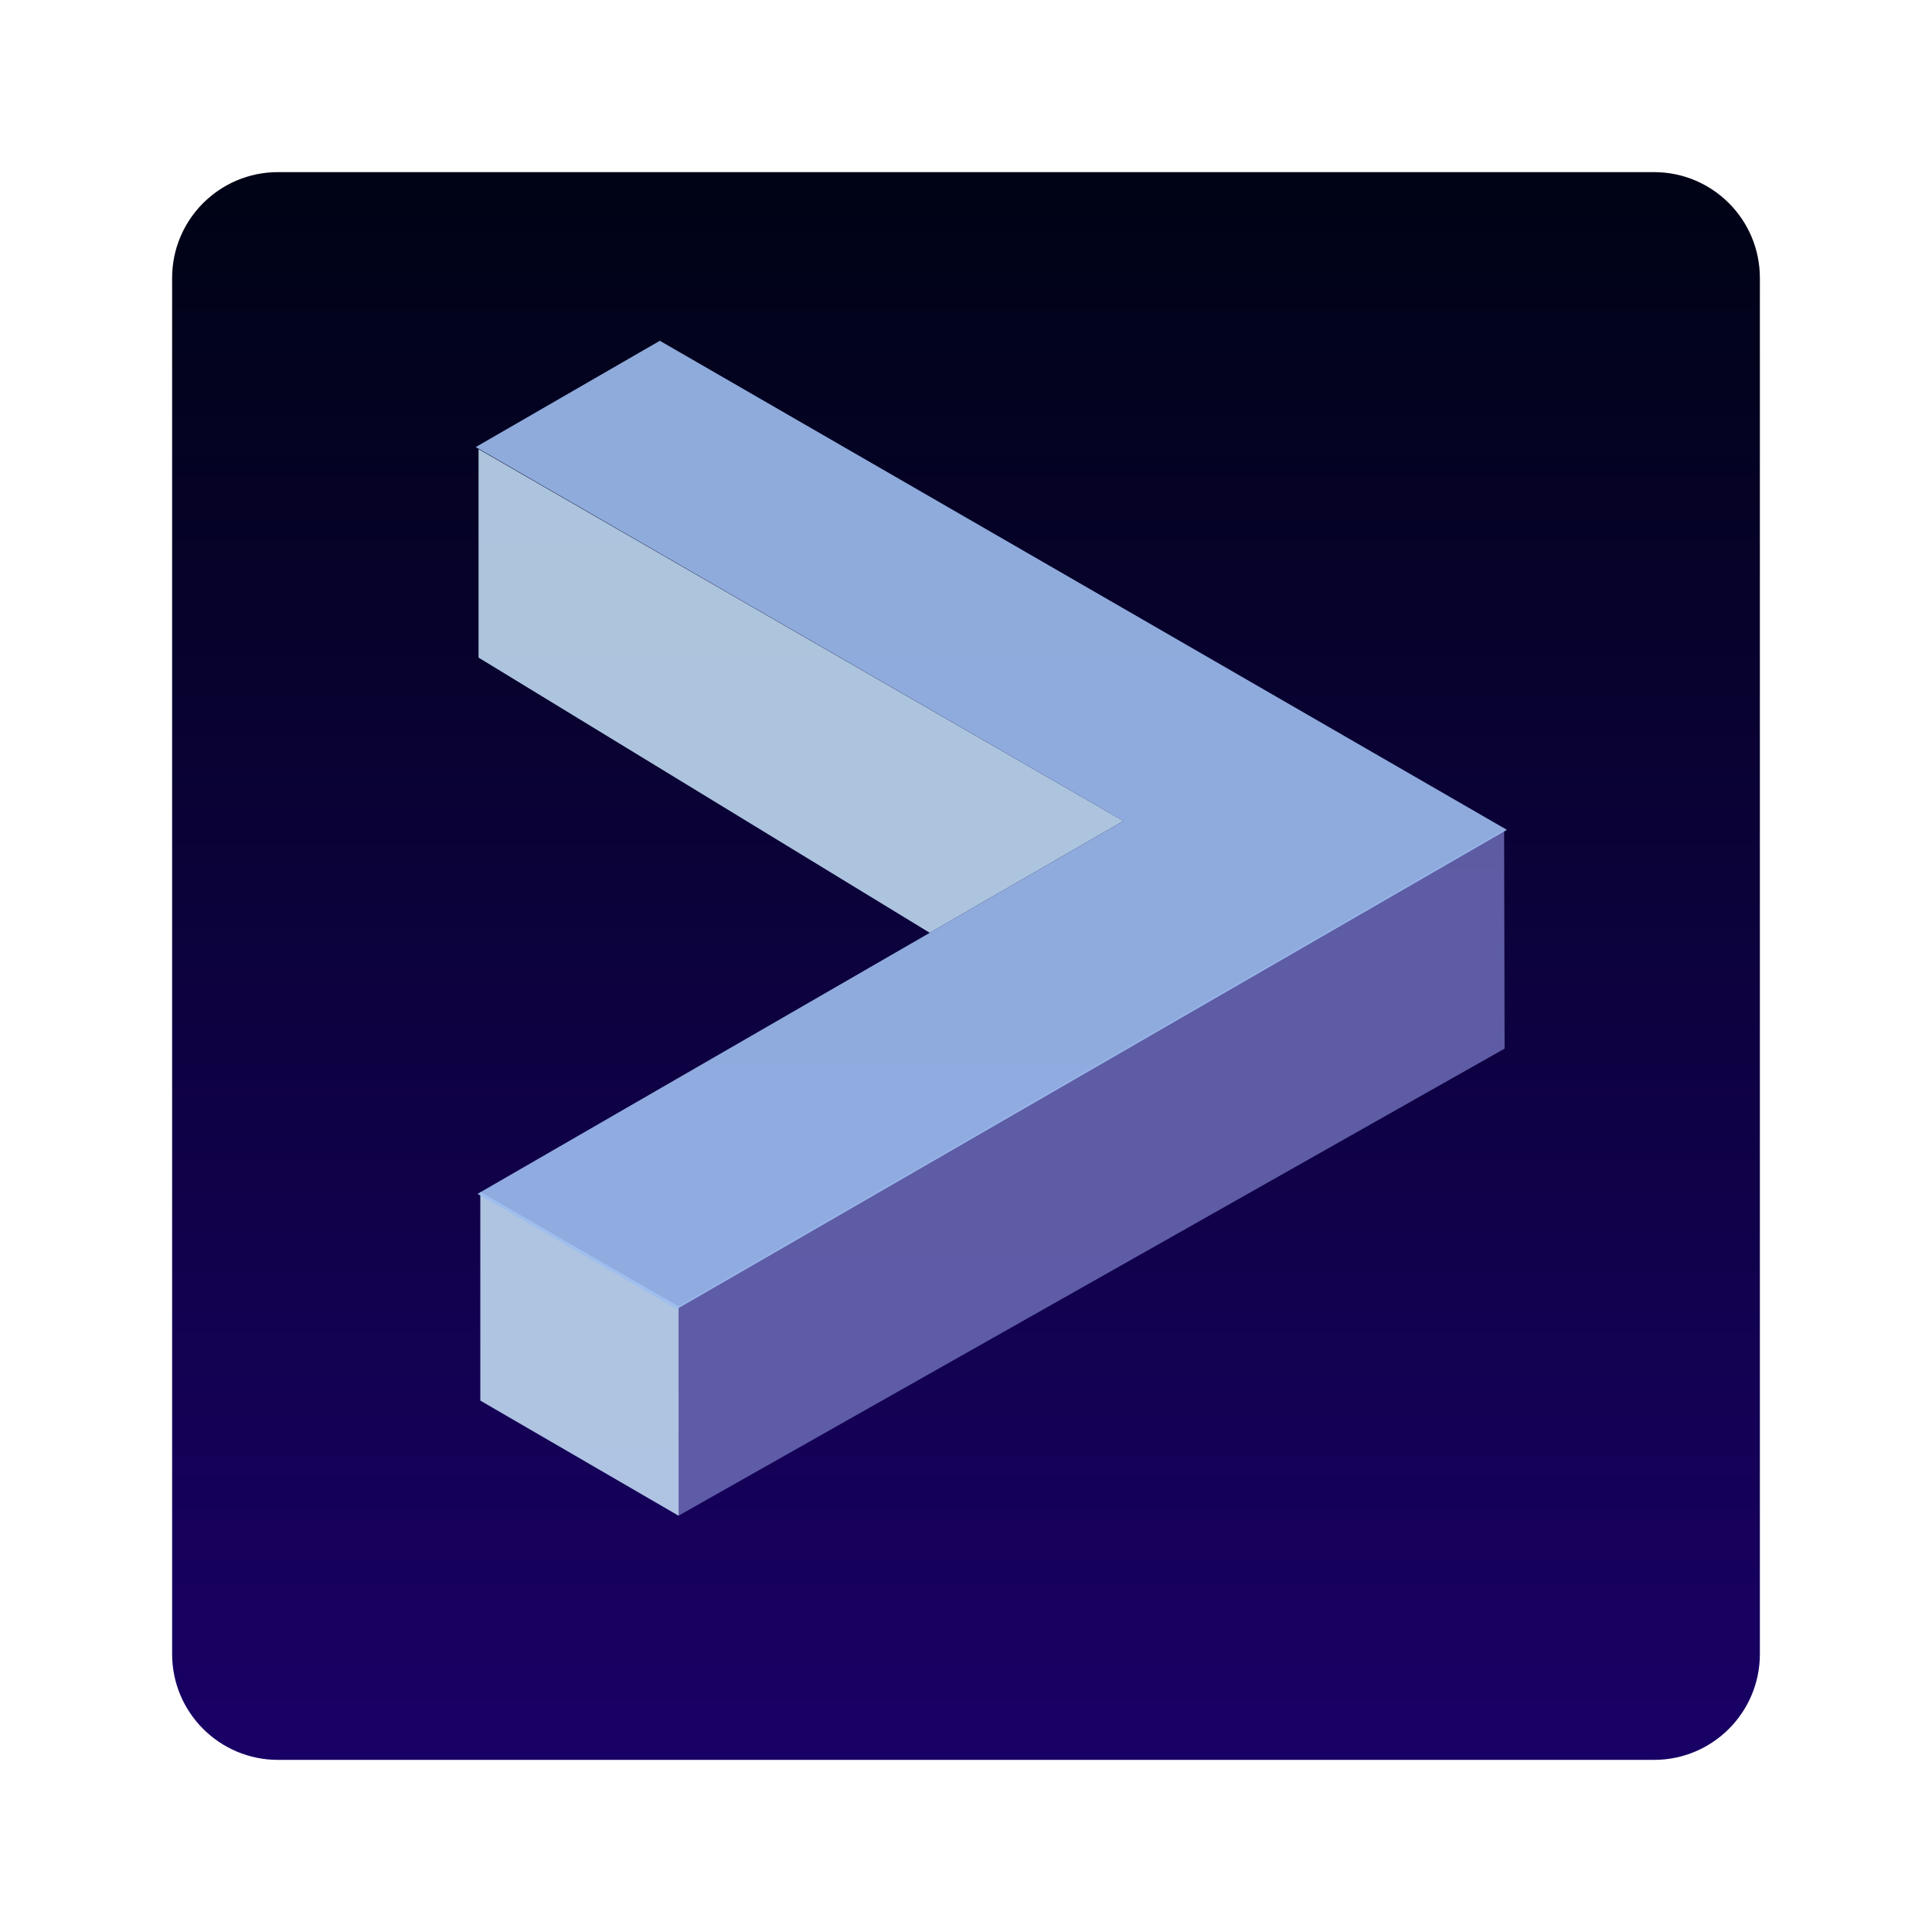
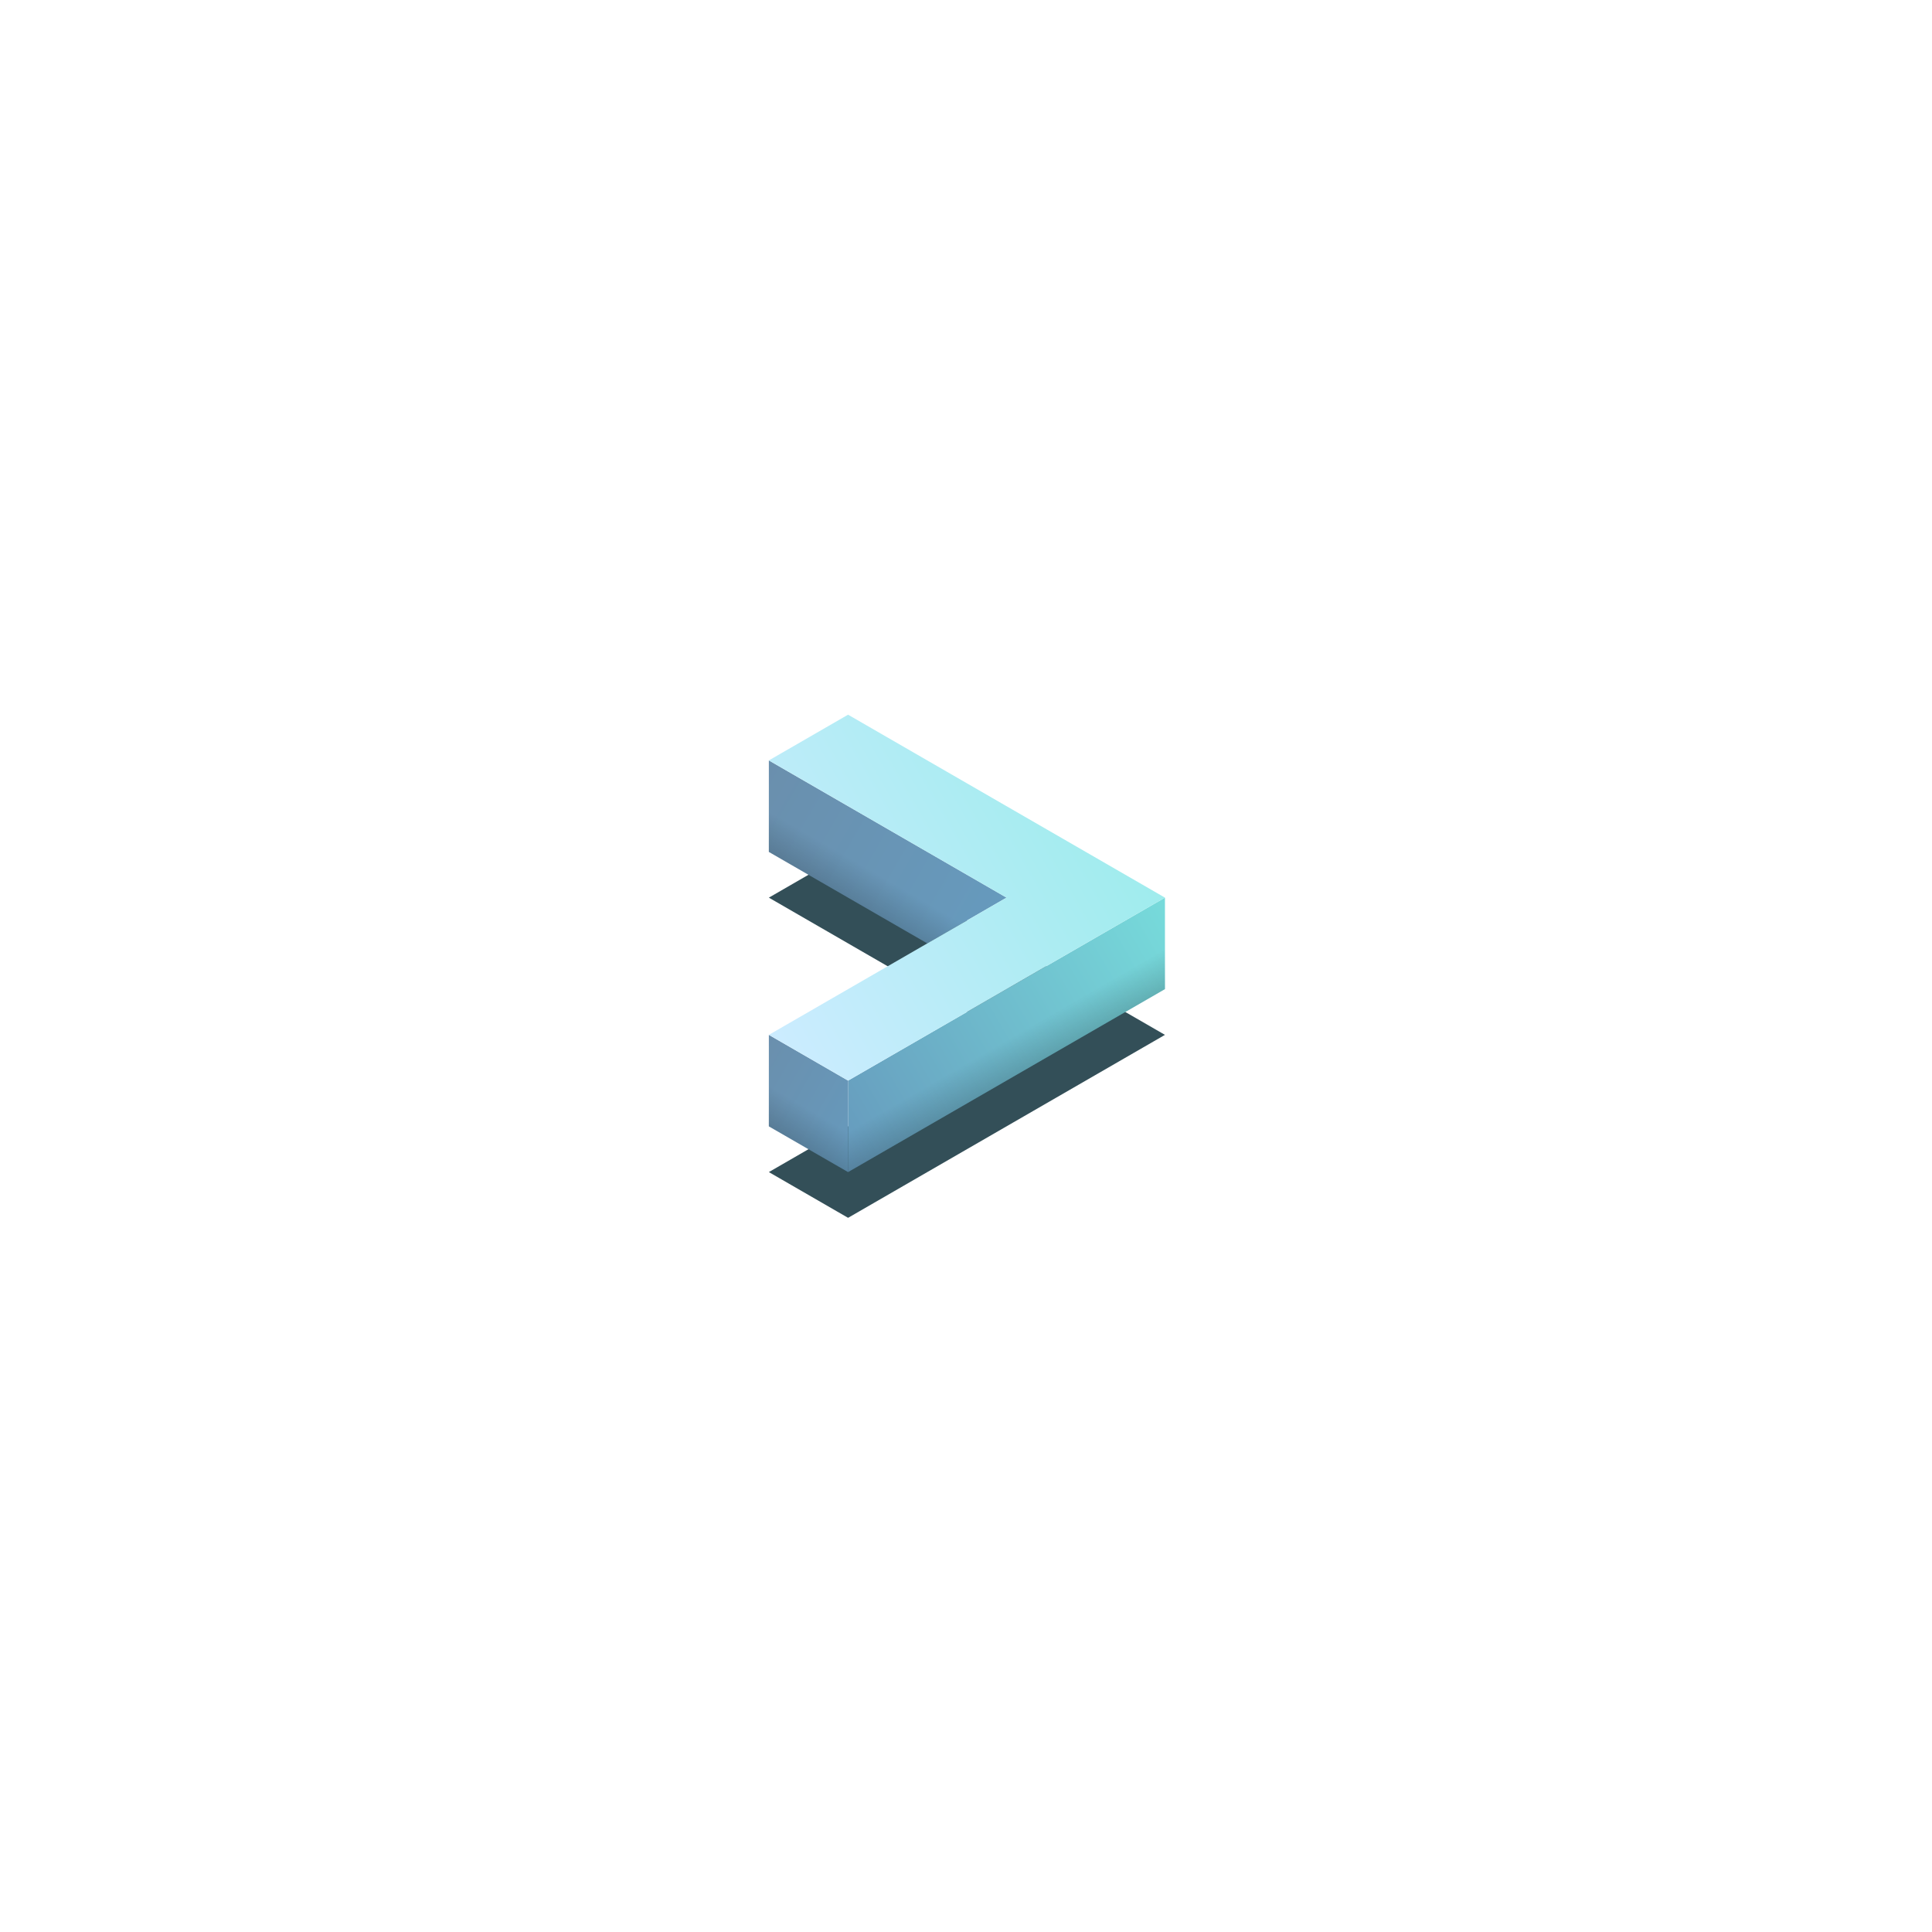
- <svg xmlns="http://www.w3.org/2000/svg" xmlns:xlink="http://www.w3.org/1999/xlink" width="150mm" height="150mm" viewBox="0 0 150 150" version="1.1" id="svg8">
-   <defs id="defs2">
-     <linearGradient id="linearGradient4649">
-       <stop style="stop-color:#000316;stop-opacity:1" offset="0" id="stop4645" />
-       <stop style="stop-color:#190065;stop-opacity:1" offset="1" id="stop4647" />
+ <svg xmlns="http://www.w3.org/2000/svg" version="1.1" id="Layer_1" x="0px" y="0px" viewBox="0 0 1024 1024" style="enable-background:new 0 0 1024 1024;" xml:space="preserve">
+   <style type="text/css">
+ 	.st0{opacity:0.8;fill:#00232E;}
+ 	.st1{fill:url(#SVGID_1_);}
+ 	.st2{opacity:0.16;fill:url(#SVGID_2_);}
+ 	.st3{fill:url(#SVGID_3_);}
+ 	.st4{opacity:0.16;fill:url(#SVGID_4_);}
+ 	.st5{fill:url(#SVGID_5_);}
+ 	.st6{opacity:0.15;fill:url(#SVGID_6_);}
+ 	.st7{fill:url(#SVGID_7_);}
+ </style>
+   <polygon class="st0" points="449.5,645.47 407.51,621.23 533.47,548.5 407.51,475.77 449.5,451.53 617.45,548.5 " />
+   <g>
+     <linearGradient id="SVGID_1_" gradientUnits="userSpaceOnUse" x1="439.007" y1="603.039" x2="627.946" y2="493.955">
+       <stop offset="0" style="stop-color:#669ABD" />
+       <stop offset="1" style="stop-color:#77DBDB" />
    </linearGradient>
-     <linearGradient xlink:href="#linearGradient4649" id="linearGradient4651" x1="89.263" y1="85.147" x2="89.263" y2="229.472" gradientUnits="userSpaceOnUse" gradientTransform="matrix(0.8218203,0,0,0.8218203,15.2088,28.02936)" />
-   </defs>
-   <g id="layer1" transform="translate(-10.35654,-82.30952)">
-     <rect id="rect168" width="123.273" height="123.273" x="23.72" y="95.673" style="fill:url(#linearGradient4651);fill-opacity:1;stroke-width:0.217" rx="8.218" ry="8.218" />
-     <path id="path138" style="opacity:0.9;fill:#bfd9f1;fill-opacity:1;fill-rule:evenodd;stroke:none;stroke-width:0.822px;stroke-linecap:butt;stroke-linejoin:round;stroke-opacity:1" d="m 47.511,117.178 50.067,28.872 -15.038,8.682 -35.029,-21.366 z" />
-     <path id="path116" style="opacity:0.9;fill:#6666af;fill-rule:evenodd;stroke:none;stroke-width:0.822px;stroke-linecap:butt;stroke-linejoin:round;stroke-opacity:1;fill-opacity:1" d="m 127.136,146.735 0.037,16.989 -64.125,36.256 -0.003,-16.257 z" />
-     <path id="path118" style="opacity:0.9;fill:#bfd9f1;fill-rule:evenodd;stroke:none;stroke-width:0.822px;stroke-linecap:butt;stroke-linejoin:round;stroke-opacity:1;fill-opacity:1" d="m 47.647,174.848 15.399,8.89 0.003,16.256 -15.401,-8.943 z" />
-     <path style="opacity:0.9;fill:#9dbef0;fill-rule:evenodd;stroke:none;stroke-width:0.826px;stroke-linecap:butt;stroke-linejoin:round;stroke-opacity:1;fill-opacity:1" d="m 61.586,108.767 -14.292,8.252 50.284,29.032 -50.148,28.953 15.483,8.939 50.148,-28.953 14.292,-8.252 z" id="path134" />
+     <polygon class="st1" points="449.5,621.22 617.45,524.25 617.45,475.77 449.5,572.75  " />
+     <linearGradient id="SVGID_2_" gradientUnits="userSpaceOnUse" x1="522.979" y1="530.315" x2="543.974" y2="566.679">
+       <stop offset="0.559" style="stop-color:#000000;stop-opacity:0" />
+       <stop offset="1" style="stop-color:#000000" />
+     </linearGradient>
+     <polygon class="st2" points="449.5,621.22 617.45,524.25 617.45,475.77 449.5,572.75  " />
  </g>
+   <g>
+     <linearGradient id="SVGID_3_" gradientUnits="userSpaceOnUse" x1="397.01" y1="566.684" x2="459.996" y2="603.049">
+       <stop offset="0" style="stop-color:#6A8FAD" />
+       <stop offset="1" style="stop-color:#669ABD" />
+     </linearGradient>
+     <polygon class="st3" points="407.51,548.5 407.5,596.99 449.5,621.22 449.5,572.75  " />
+     <linearGradient id="SVGID_4_" gradientUnits="userSpaceOnUse" x1="439.001" y1="566.684" x2="418.006" y2="603.049">
+       <stop offset="0.559" style="stop-color:#000000;stop-opacity:0" />
+       <stop offset="1" style="stop-color:#000000" />
+     </linearGradient>
+     <polygon class="st4" points="407.51,548.5 407.5,596.99 449.5,621.22 449.5,572.75  " />
+   </g>
+   <g>
+     <linearGradient id="SVGID_5_" gradientUnits="userSpaceOnUse" x1="397.01" y1="421.226" x2="522.978" y2="493.954">
+       <stop offset="0" style="stop-color:#6A8FAD" />
+       <stop offset="1" style="stop-color:#669ABD" />
+     </linearGradient>
+     <polygon class="st5" points="407.51,403.04 407.5,451.53 491.49,500.01 533.48,475.77  " />
+     <linearGradient id="SVGID_6_" gradientUnits="userSpaceOnUse" x1="470.492" y1="439.407" x2="449.496" y2="475.774">
+       <stop offset="0.559" style="stop-color:#000000;stop-opacity:0" />
+       <stop offset="1" style="stop-color:#000000" />
+     </linearGradient>
+     <polygon class="st6" points="407.51,403.04 407.5,451.53 491.49,500.01 533.48,475.77  " />
+   </g>
+   <linearGradient id="SVGID_7_" gradientUnits="userSpaceOnUse" x1="386.512" y1="512.136" x2="575.461" y2="403.047">
+     <stop offset="0" style="stop-color:#CCECFF" />
+     <stop offset="1" style="stop-color:#9FECED" />
+   </linearGradient>
+   <polygon class="st7" points="449.5,572.74 407.51,548.5 533.48,475.77 407.51,403.04 449.49,378.8 617.45,475.77 " />
</svg>
